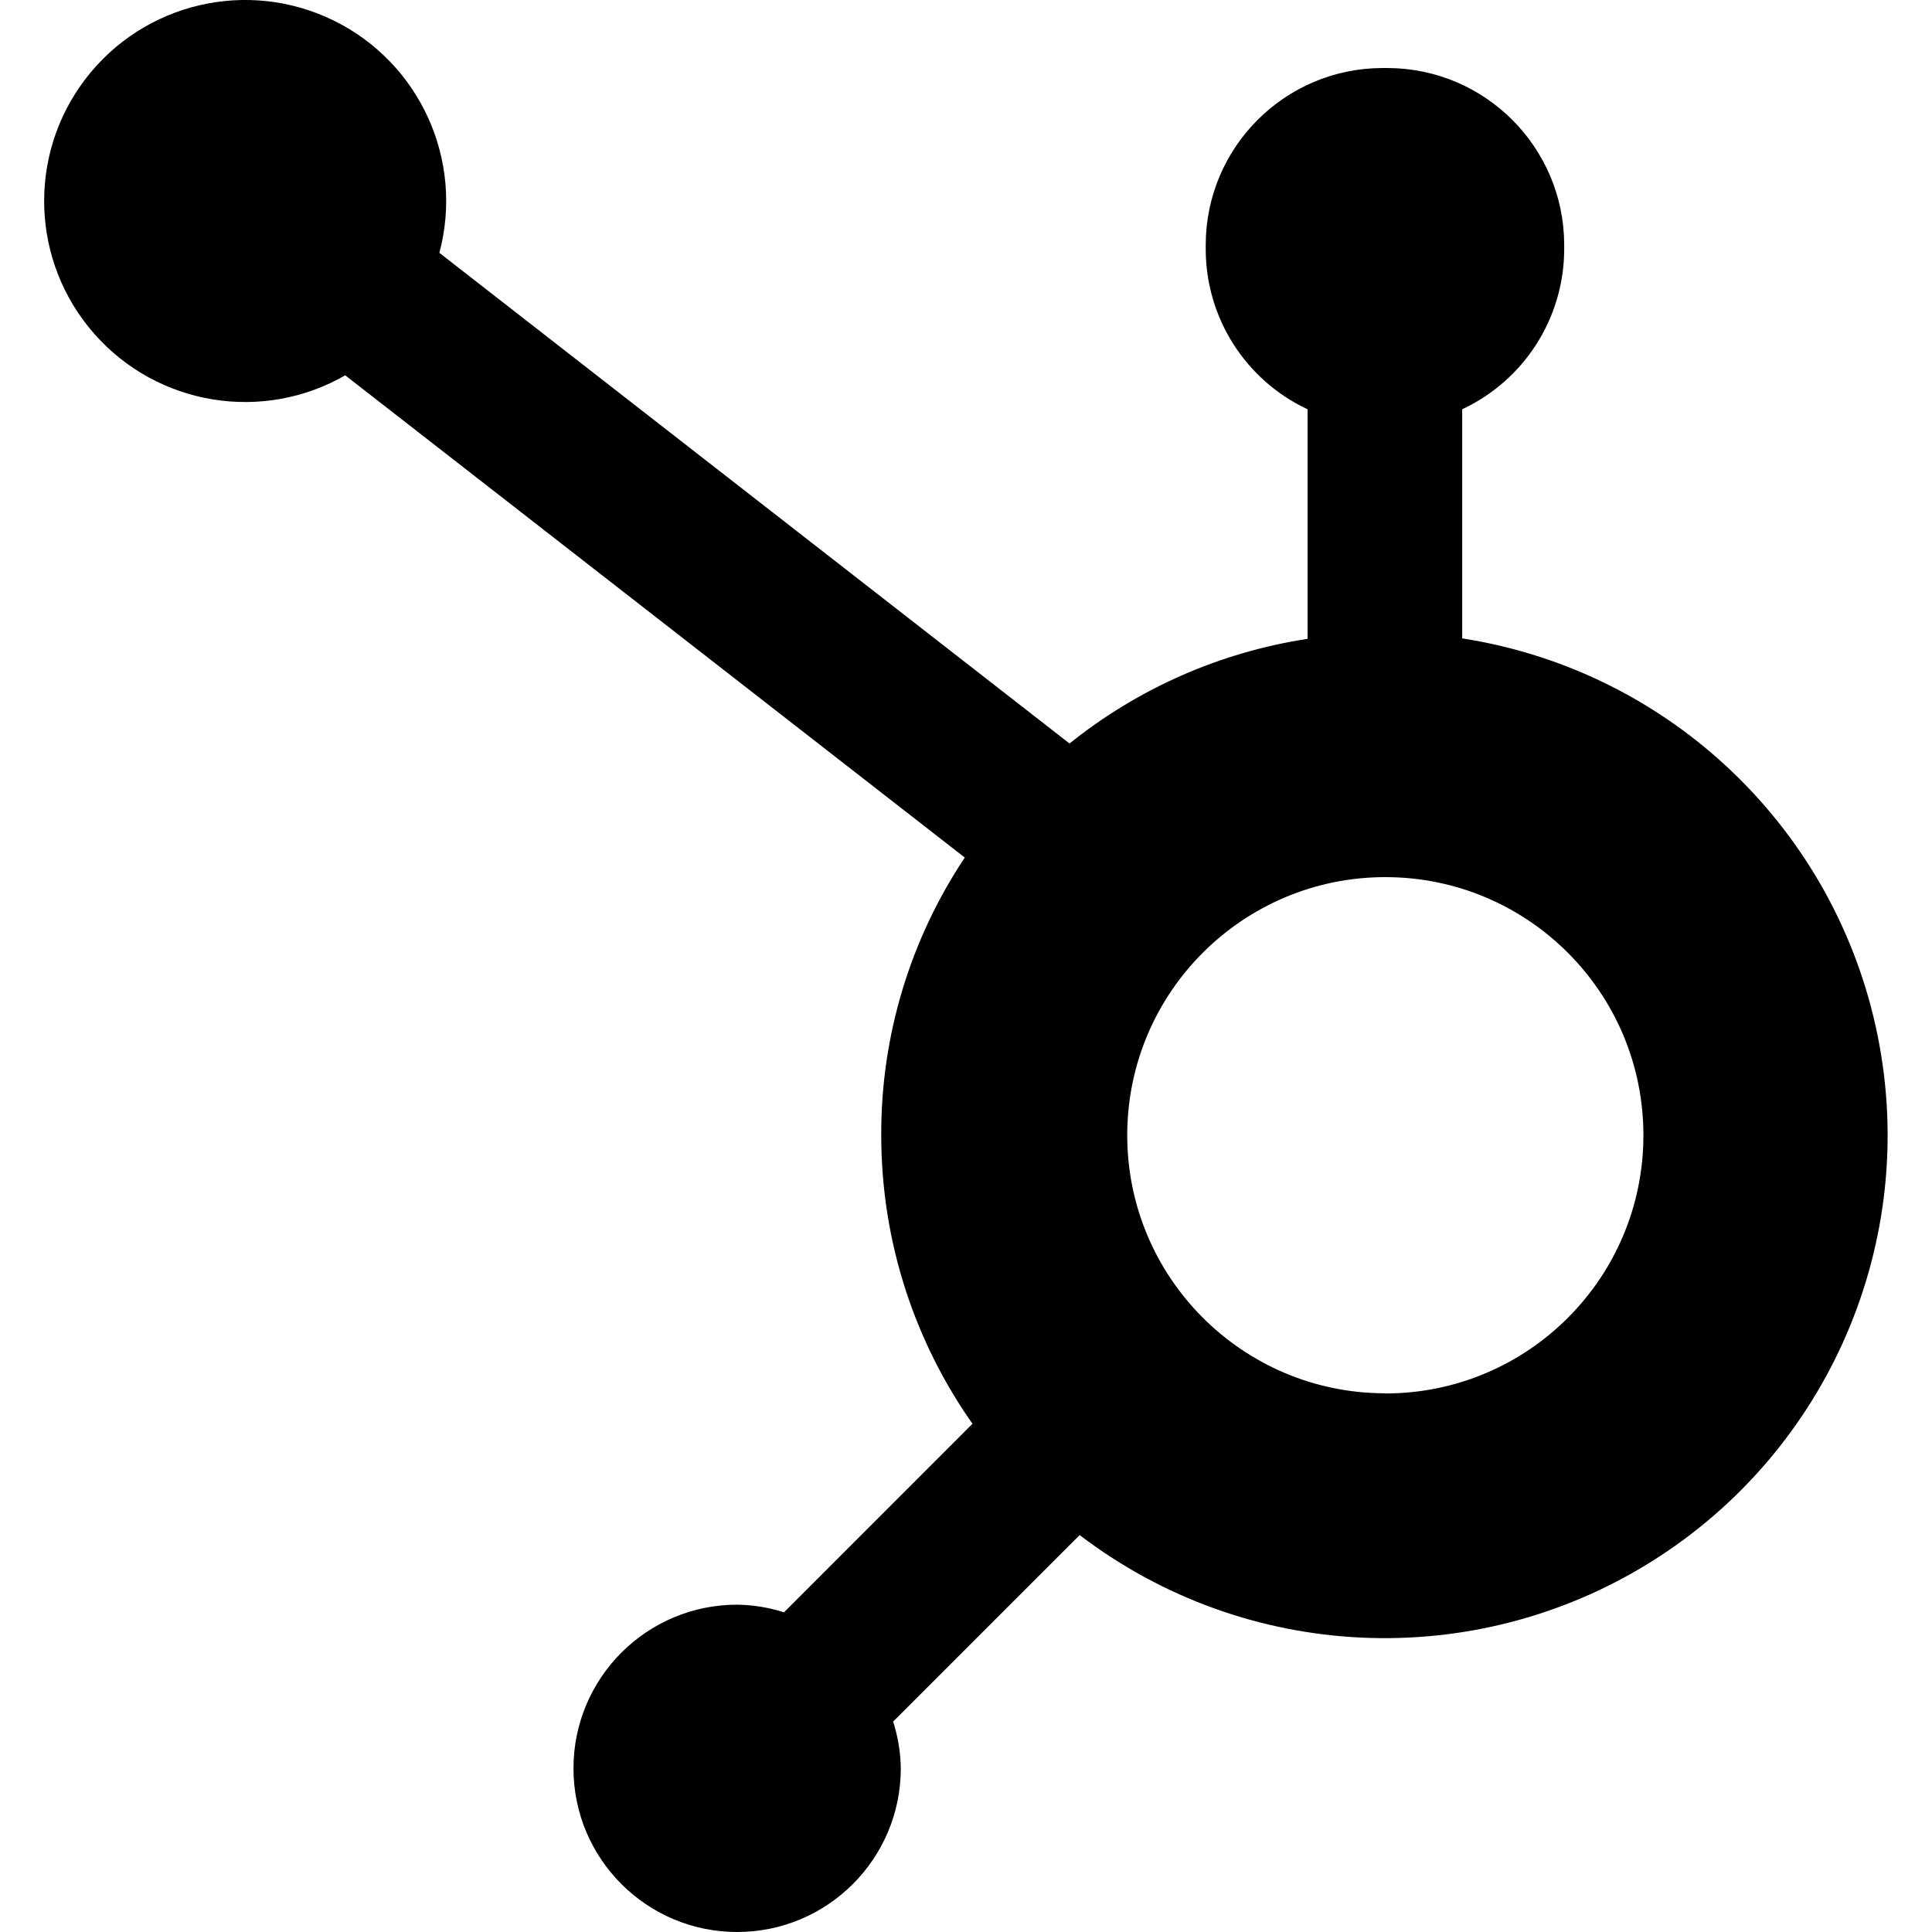
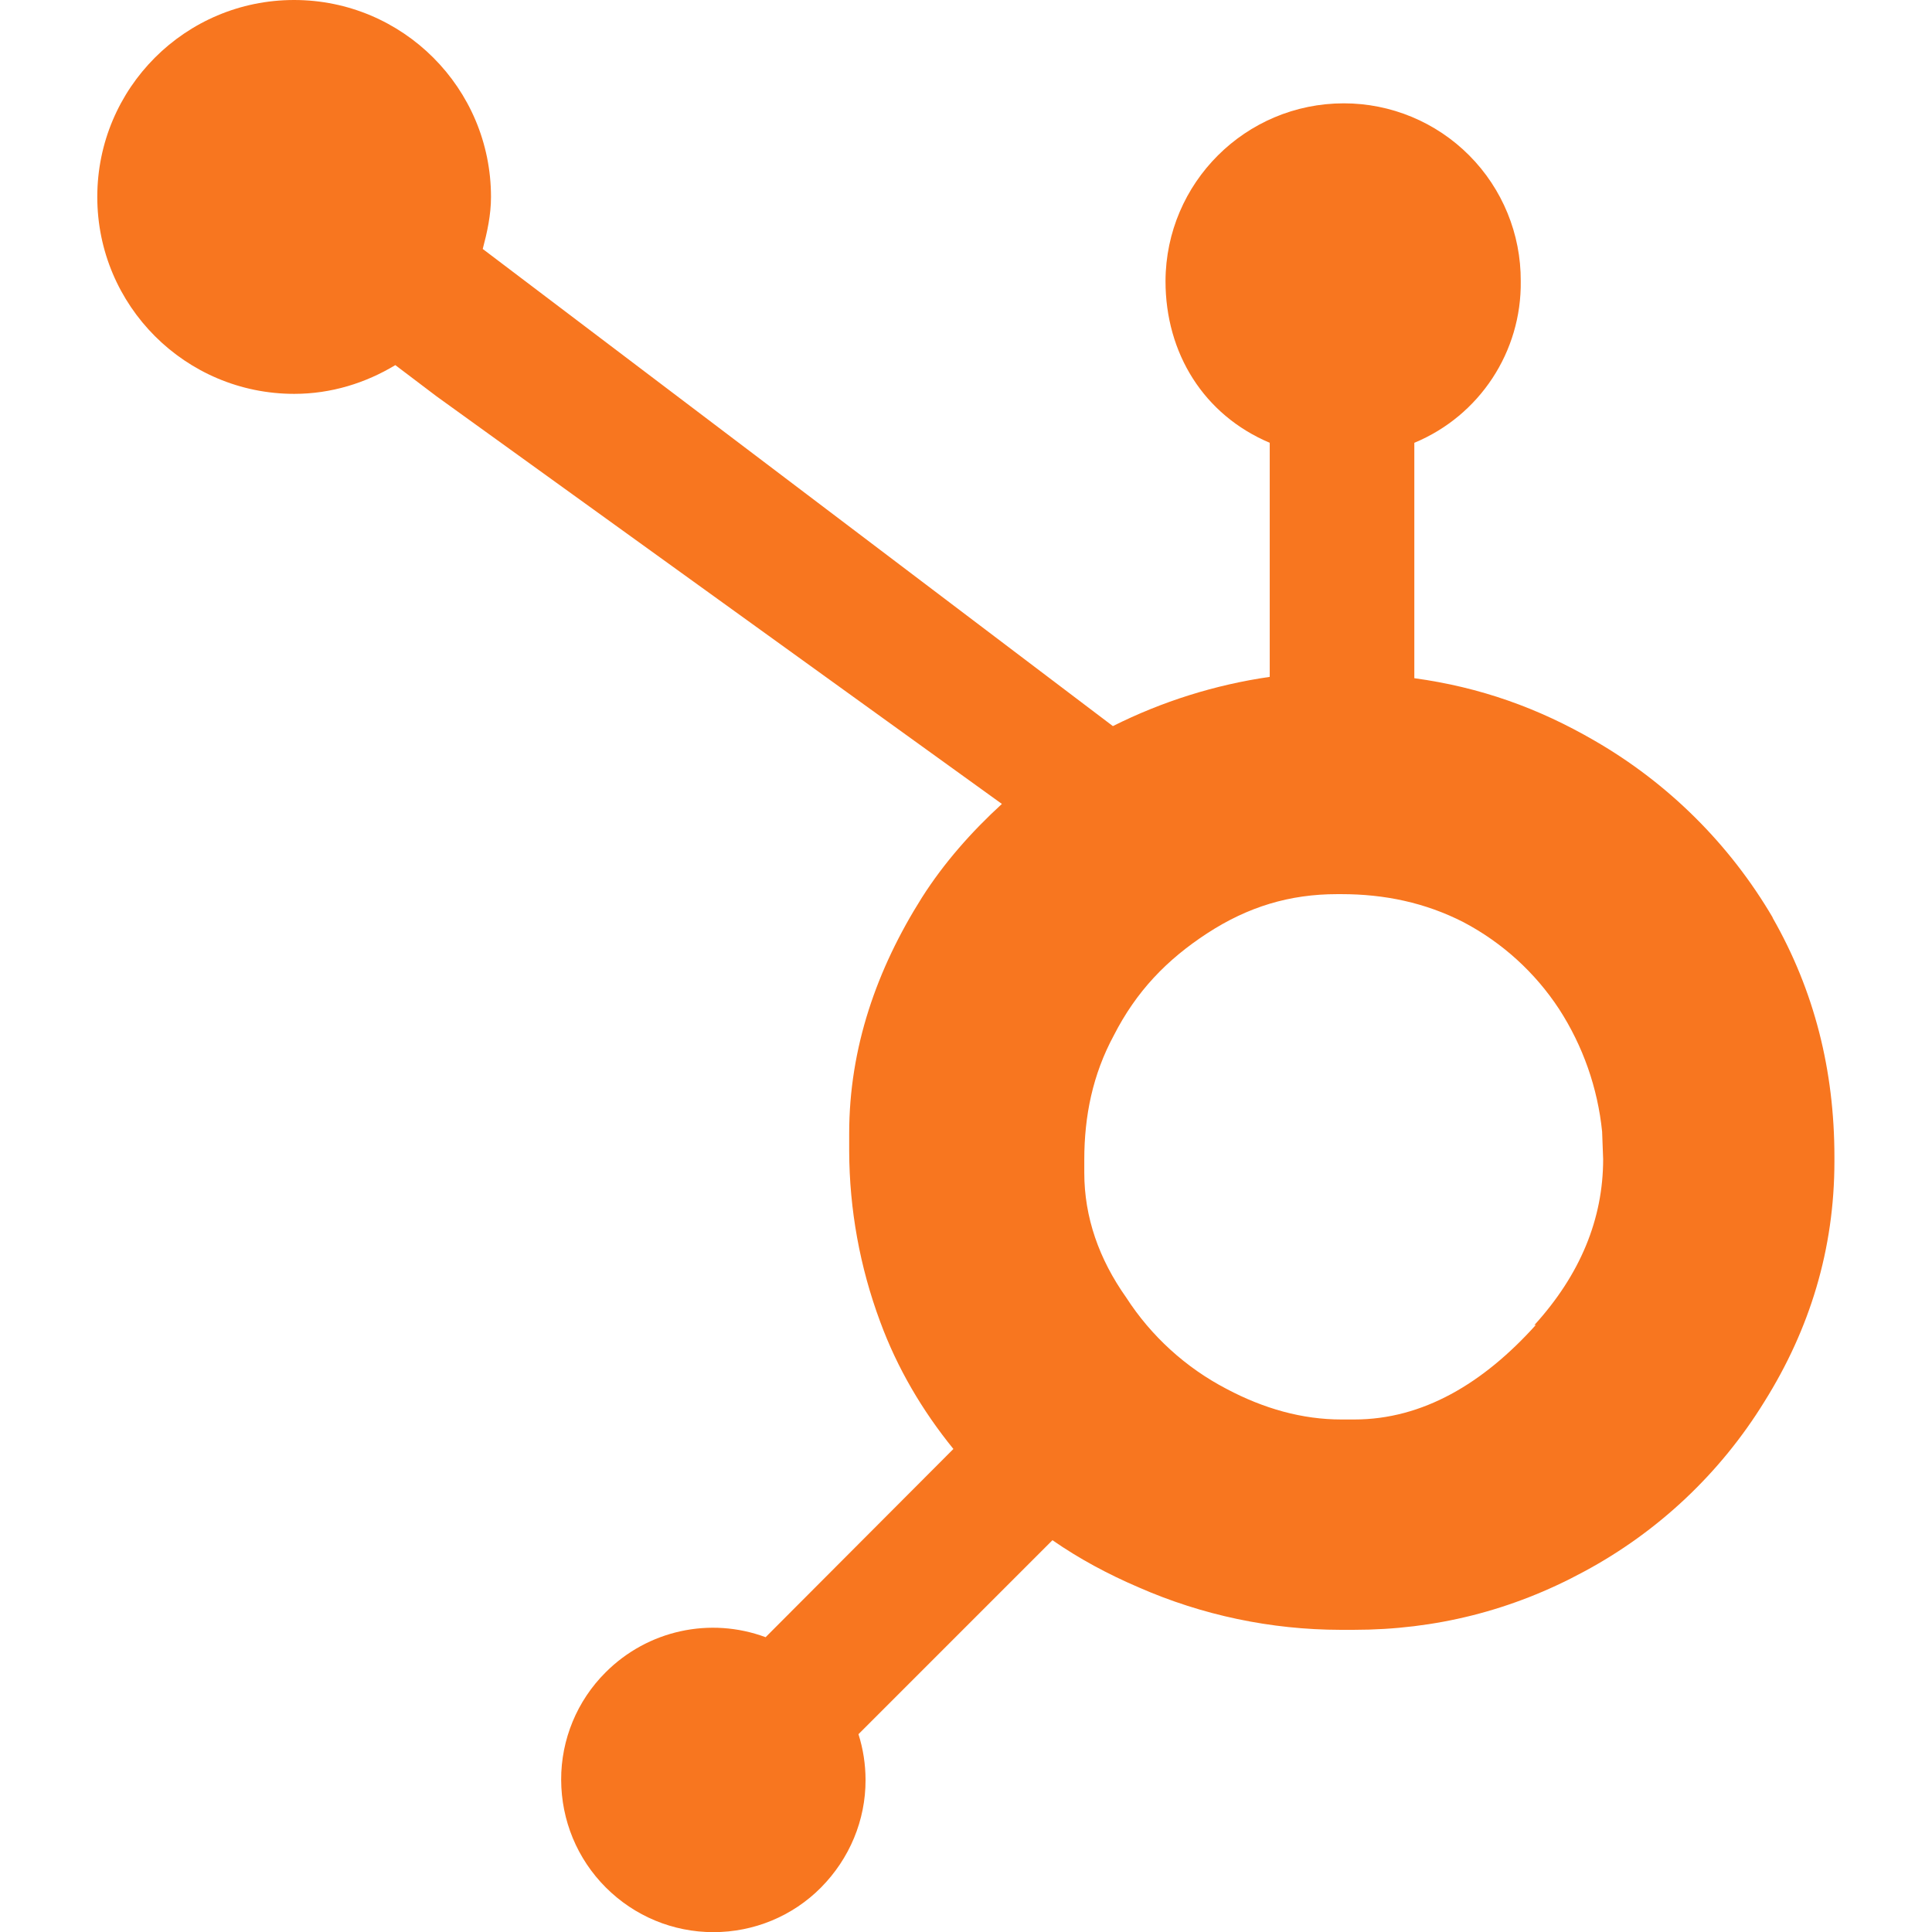
- <svg xmlns="http://www.w3.org/2000/svg" role="img" viewBox="0 0 24 24">
-   <path d="M18.164 7.93V5.084a2.198 2.198 0 001.267-1.978v-.067A2.2 2.2 0 0017.238.845h-.067a2.2 2.2 0 00-2.193 2.193v.067a2.196 2.196 0 001.252 1.973l.013.006v2.852a6.22 6.22 0 00-2.969 1.31l.012-.01-7.828-6.095A2.497 2.497 0 104.3 4.656l-.012.006 7.697 5.991a6.176 6.176 0 00-1.038 3.446c0 1.343.425 2.588 1.147 3.607l-.013-.02-2.342 2.343a1.968 1.968 0 00-.58-.095h-.002a2.033 2.033 0 102.033 2.033 1.978 1.978 0 00-.1-.595l.005.014 2.317-2.317a6.247 6.247 0 104.782-11.134l-.036-.005zm-.964 9.378a3.206 3.206 0 113.215-3.207v.002a3.206 3.206 0 01-3.207 3.207z" />
+ <svg xmlns="http://www.w3.org/2000/svg" width="64" height="64" viewBox="0 0 13.107 13.099" preserveAspectRatio="xMidYMid">
+   <path d="M12.027 6.222a3.33 3.33 0 0 0-1.209-1.201c-.382-.222-.777-.363-1.223-.424V3a1.17 1.17 0 0 0 .722-1.097 1.2 1.2 0 0 0-1.2-1.206 1.21 1.21 0 0 0-1.21 1.206c0 .49.26.908.707 1.097v1.588a3.49 3.49 0 0 0-1.064.334L3.275 1.685c.03-.113.056-.23.056-.353 0-.738-.598-1.336-1.336-1.336S.66.594.66 1.332s.598 1.336 1.336 1.336c.252 0 .485-.074.686-.195l.28.212L6.797 5.45c-.203.186-.392.398-.543.636-.306.485-.493 1.018-.493 1.6v.12a3.35 3.35 0 0 0 .21 1.156c.116.316.286.604.497.864l-1.274 1.277c-.377-.14-.8-.047-1.085.238-.194.193-.303.456-.302.73s.108.535.303.73.456.303.73.303.537-.108.73-.303.303-.456.302-.73a1.03 1.03 0 0 0-.048-.31l1.316-1.316c.18.125.375.23.585.32a3.42 3.42 0 0 0 1.369.288h.09c.552 0 1.073-.13 1.562-.395a3.23 3.23 0 0 0 1.224-1.153c.307-.49.475-1.033.475-1.63v-.03c0-.587-.136-1.128-.42-1.624zM10.42 8.984c-.357.397-.768.642-1.232.642H9.1c-.265 0-.525-.073-.778-.207a1.8 1.8 0 0 1-.682-.621c-.184-.26-.284-.544-.284-.845v-.09c0-.296.057-.577.2-.842.153-.3.36-.515.635-.694s.558-.265.88-.265h.03c.29 0 .567.057.827.19a1.75 1.75 0 0 1 .65.591 1.88 1.88 0 0 1 .291.83l.007.187c0 .407-.156.784-.467 1.126z" fill="#f8761f" />
</svg>
